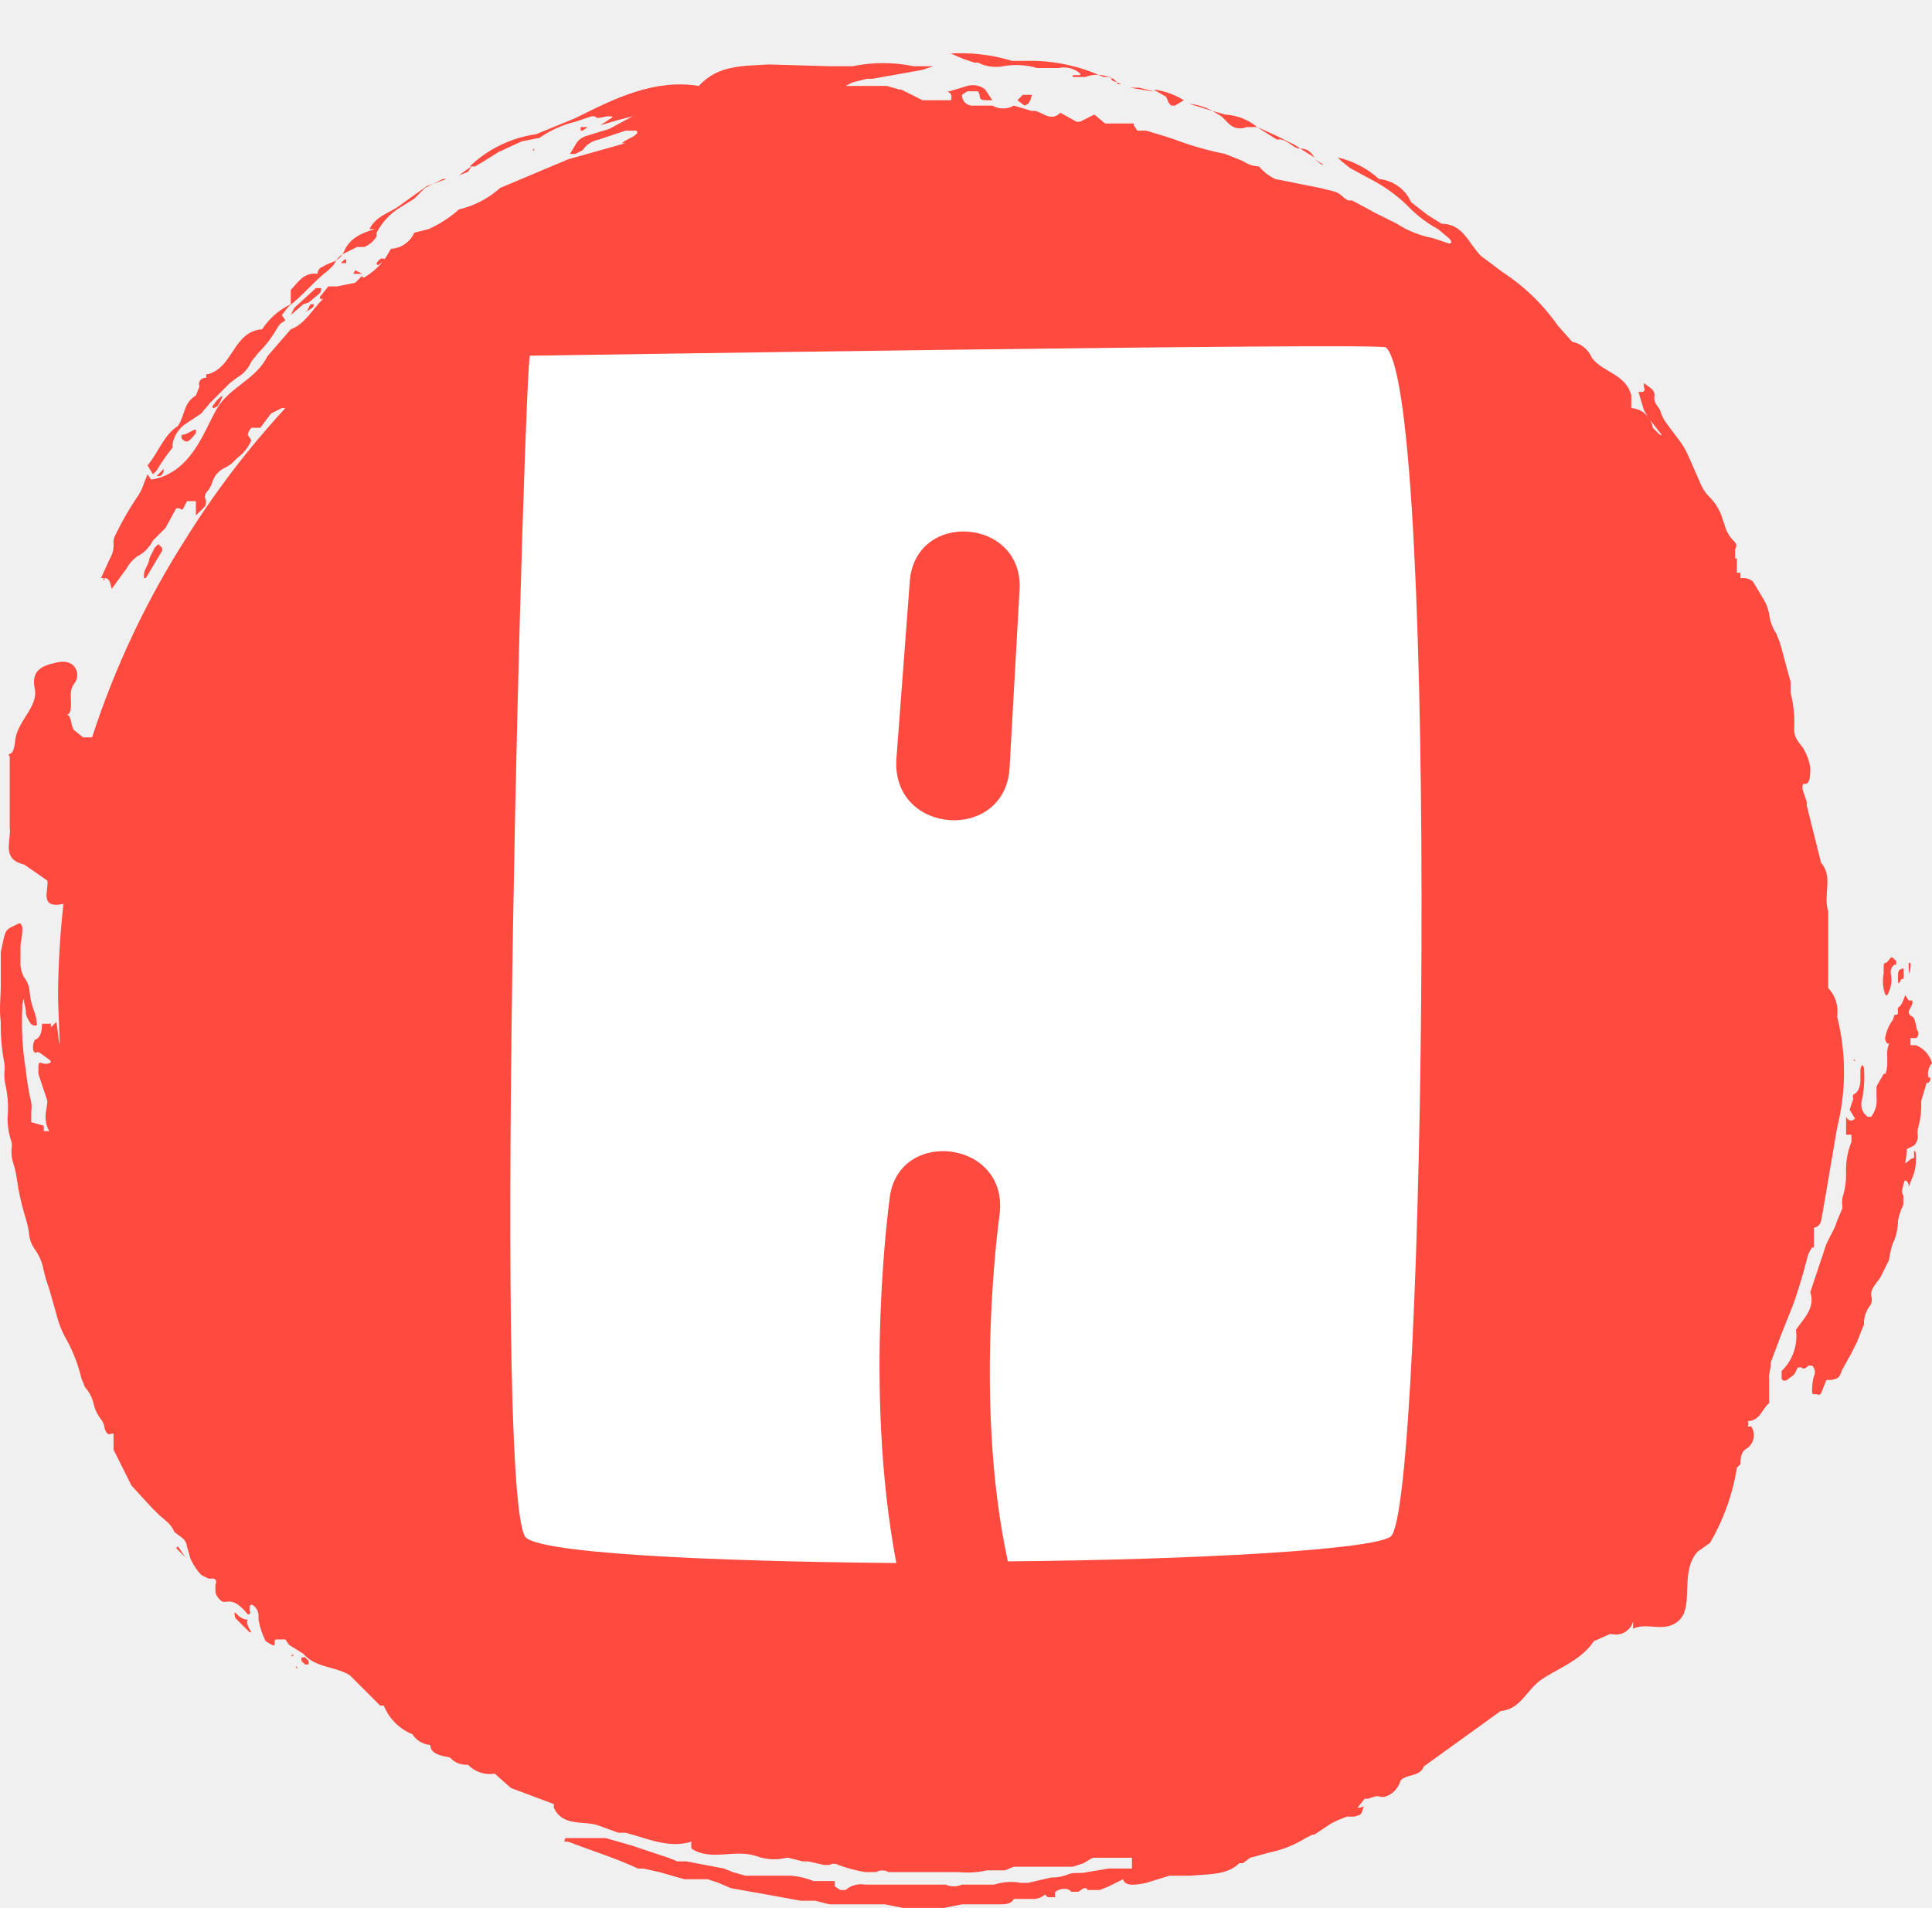
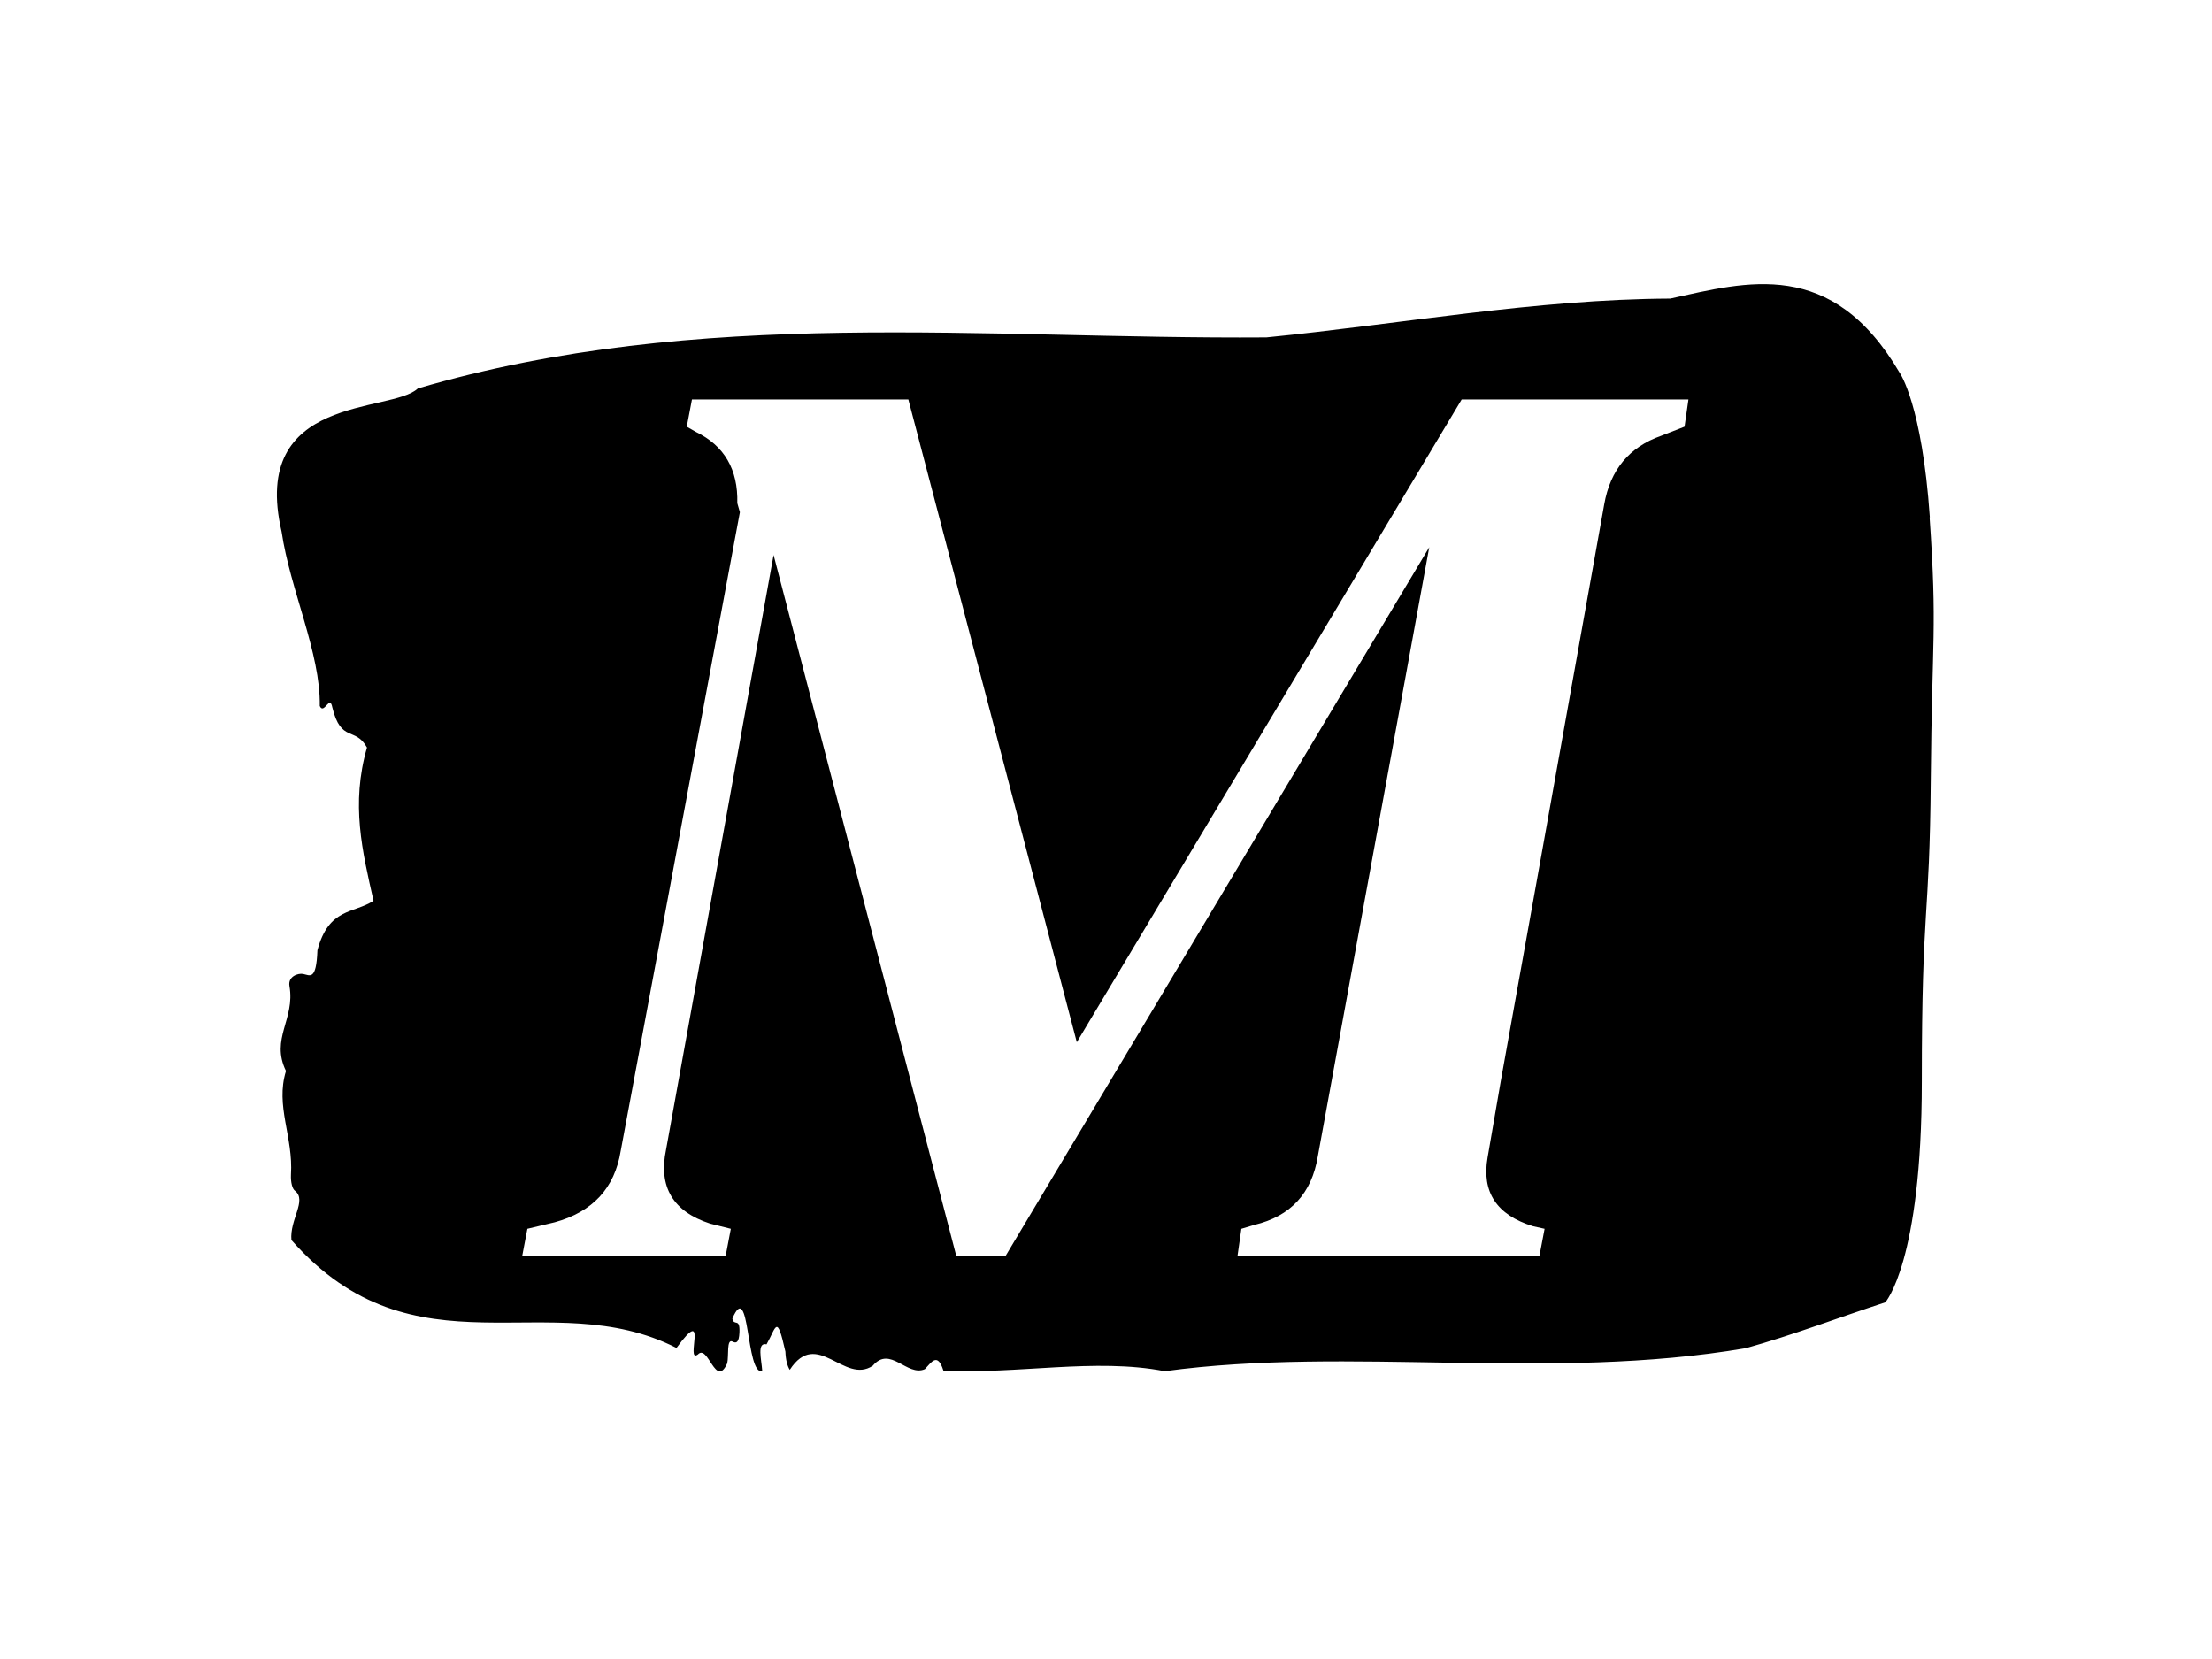
- <svg xmlns="http://www.w3.org/2000/svg" width="308.761" height="304.916" viewBox="0 0 106.008 104.687" class="css-1j8o68f" version="1.1" id="svg23">
-   <defs id="SvgjsDefs2684" />
-   <g id="SvgjsG2685" featurekey="rootContainer" transform="matrix(0.9820593,0,0,0.9820593,-0.05456052,0)" fill="#ff4a3f">
-     <g id="g17">
-       <path d="M19.8 15.3h.5l-.4-.2zm.5.1zm.8-.7c0 .1 0 .1.1.1l.4-.3c-.2-.1-.3-.1-.5.2zm.4-.2zm-4.1 2.3zm-.2.6l.3-.2c.1-.1.1-.2.1-.2h-.2l-.2.4c-.1-.1-.1 0 0 0zm2.2-2.9h-.1l-.2.2h.3zm-2.1 2.4l.6-.5c.1-.1.1-.2.1-.3h-.3l-1.2 1.1-.2.4.7-.6zm-1.1.8z" id="path3" />
-       <path d="M9.7 25v-.2a1.7 1.7 0 0 1 .7-1.1l.9-.6.5-.6.7-.7.4-.4.4-.3a1.9 1.9 0 0 0 .8-.9l.4-.5a5.9 5.9 0 0 0 1-1.3l.2-.3.3-.2-.2-.3.4-.5c.8-.6 1.4-1.4 2.2-2l.3-.3a1.4 1.4 0 0 1 .5-.6l.8-.4h.4a1.4 1.4 0 0 0 .7-.6V13a3.5 3.5 0 0 1 1.3-1.4l.8-.5.2-.2.4-.4 1-.5h.2l-1.1.4-1.4 1c-.6.5-1.4.6-1.8 1.4h.3c-.7.2-1.4.5-1.7 1.2s-.8.6-1.2.9a.4.4 0 0 0-.3.4c-.8-.1-1.1.5-1.5.9v.8a3.9 3.9 0 0 0-1.6 1.4c-1.6.1-1.6 2.1-3 2.5h-.1a.2.2 0 0 0 0 .2c-.3 0-.5.2-.4.5l-.2.5c-.7.4-.6 1.1-1 1.7-.8.5-1.1 1.5-1.7 2.2l.3.5.2-.2a11.6 11.6 0 0 1 .9-1.3zM53.9 3.3l.6.2h.2a2.2 2.2 0 0 0 1.4.2 4.1 4.1 0 0 1 1.9.1h1.2a1.4 1.4 0 0 1 1.2.3.1.1 0 0 1 0 .1H60a.1.1 0 0 0 0 .1h.7a1.8 1.8 0 0 1 1.3 0c.2 0 .1.1.2.2l.5.2h-.2c-.2-.4-.5-.4-.8-.4a9.7 9.7 0 0 0-4.3-.9h-.8A9.8 9.8 0 0 0 53 3h.2zm7.3 3.1zM50.3 4.7zm10.9 1.7h.2-.2zM19 14.7zm32.1-10zm17.6 2.2a.9.9 0 0 0 1 .2h.6a3.1 3.1 0 0 0-1.8-.7l-.7-.2.5.3zm-3.4-1.3c0 .1.1.2.2.3h.2l.5-.3a4.2 4.2 0 0 0-1.7-.6l.7.4zm7.4 2.7l.8.5c-.2-.3-.4-.5-.8-.5z" id="path5" />
-       <path d="M99 76.1l.6-1.6.6-1.5c.2-.5.6-1.8.8-2.6a1.7 1.7 0 0 1 .3-.7h.1v-1.1c.5-.1.4-.6.5-.9l.8-4.7a12.7 12.7 0 0 0 0-6.2 1.9 1.9 0 0 0-.5-1.6v-4.3c-.3-.9.3-1.9-.4-2.7L101 45a.4.4 0 0 0 0-.2l-.2-.6a.5.5 0 0 1 0-.4h.1c.3 0 .3-.5.3-.9a3 3 0 0 0-.4-1.1l-.3-.4a1.1 1.1 0 0 1-.2-.7 6.7 6.7 0 0 0-.2-2v-.6c-.2-.7-.4-1.5-.6-2.2l-.2-.5a2.5 2.5 0 0 1-.4-1.1 2.5 2.5 0 0 0-.3-.8l-.6-1a.8.8 0 0 0-.6-.2h-.1V32h-.2v-.8H97V31a.4.4 0 0 0 0-.1v-.2c.1-.2.1-.3-.1-.5a1.8 1.8 0 0 1-.4-.6l-.2-.6a2.9 2.9 0 0 0-.7-1.2 2.2 2.2 0 0 1-.5-.7l-.7-1.6a4.3 4.3 0 0 0-.6-1l-.6-.8a2.4 2.4 0 0 1-.4-.8l-.2-.3a.6.6 0 0 1-.1-.5.5.5 0 0 0-.2-.4l-.4-.3v.2c.1.2 0 .3-.1.3h-.2l.3 1 .3.5.7.9h-.1l-.2-.2-.2-.2a1.3 1.3 0 0 0-1.2-1.1v-.7c-.3-1.2-1.6-1.3-2.2-2.1a1.5 1.5 0 0 0-1.1-.9l-.8-.9a11.3 11.3 0 0 0-3.1-3l-.8-.6-.4-.3c-.7-.7-1-1.8-2.2-1.8l-.8-.5-.9-.7a2.2 2.2 0 0 0-1.8-1.3 5.1 5.1 0 0 0-2.3-1.2l.2.2.5.4 1.3.7a8.5 8.5 0 0 1 2.1 1.6 6.8 6.8 0 0 0 1.5 1.1l.6.5c.1.1.2.2.1.3H81l-.9-.3a5.6 5.6 0 0 1-2-.8l-1.2-.6-1.3-.7h-.2c-.3-.1-.4-.4-.8-.5l-.8-.2-2.5-.5a2.6 2.6 0 0 1-.9-.7 1.7 1.7 0 0 1-.9-.3l-1-.4a18.1 18.1 0 0 1-2.8-.8l-.6-.2-1-.3h-.5l-.2-.3v-.1h-1.6l-.6-.5-.4.2-.4.2h-.2l-.9-.5c-.6.6-1.1-.2-1.6-.1l-1-.3a1.2 1.2 0 0 1-1.2 0h-1.2a.6.6 0 0 1-.5-.6l.3-.2h.6a.7.7 0 0 1 .1.3c0 .2.2.2.5.2h.2l-.4-.6a1.1 1.1 0 0 0-1-.2l-1 .3H53c.3.2.2.3.2.5h-1.6l-.4-.2-.8-.4h-.1l-.7-.2h-2.3l.4-.2.8-.2h.3l1.7-.3 1.1-.2.6-.2h-1.1a8.4 8.4 0 0 0-3.4 0h-1.3L43 3.6c-1.4.1-2.8 0-3.9 1.2-2.5-.4-4.7.7-6.9 1.8l-2.2.9a6.7 6.7 0 0 0-3.7 1.8h.3l.5-.3.8-.5 1.3-.6 1-.2a6 6 0 0 1 2-.9l.9-.3h.2c.1.2.5 0 .7 0h.2c.1 0 .1.1 0 .1l-.6.4 1-.3.8-.2-1.3.7-1.3.4a1 1 0 0 0-.6.5l-.3.5h.3l.4-.2a1.4 1.4 0 0 1 .9-.6l1.5-.5h.5a.1.1 0 0 1 .1.2c-.2.2-.6.3-.8.5h.2l-3.2.9-3.8 1.6a5.2 5.2 0 0 1-2.3 1.2 6.6 6.6 0 0 1-1.7 1.1l-.8.2a1.5 1.5 0 0 1-1.3.9l-.3.5a3.7 3.7 0 0 1-1.2 1.1h-.1v-.1l-.2.2-.2.2-1 .2h-.5l-.4.5c-.1.1-.1.2 0 .2h.1c-.6.6-1 1.4-1.8 1.7L15 19.9c-.6 1.2-1.8 1.6-2.6 2.6s-1.4 3.9-3.9 4.3l-.2-.3-.2.5a2.7 2.7 0 0 1-.4.8 16.9 16.9 0 0 0-1.2 2.1.8.8 0 0 0-.1.5 1.4 1.4 0 0 1-.2.8l-.5 1.1h.2c.3 0 .3.3.4.6l.8-1.1a2.2 2.2 0 0 1 .6-.7 2 2 0 0 0 .9-.9l.3-.3.4-.4.6-1.1h.2c.1.1.1.1.2 0l.2-.4h.5v.8l.5-.5a.5.5 0 0 0 0-.5.4.4 0 0 1 .1-.3 1.5 1.5 0 0 0 .3-.5 1.3 1.3 0 0 1 .8-.9l.3-.2.3-.3a2.4 2.4 0 0 0 .8-1l-.2-.3c0-.1.1-.3.2-.4h.5l.6-.8.6-.3h.2a48.8 48.8 0 0 0-5.5 7.2h-.1.1a48.4 48.4 0 0 0-5.3 11.2h-.5l-.5-.4c-.2-.2-.1-.7-.4-.9h.1c.3-.5-.1-1.2.3-1.7s.1-1.4-.9-1.2-1.5.5-1.3 1.5-1 1.8-1.1 2.9-.5.5-.3.9v3.9c.1.8-.5 1.8.8 2.1l1.3.9c.1.5-.5 1.6.9 1.3a49.2 49.2 0 0 0-.3 5c0 1.1.1 2.2.1 3.3v-.4c-.1-.4-.1-.8-.2-1.3l-.3.3v-.2h-.5c0 .5-.1.8-.4.9a.9.9 0 0 0-.1.5c0 .1.1.3.2.2s.4.2.7.4-.2.3-.4.2-.2.1-.2.3v.3l.5 1.5c0 .3-.1.6-.1.9a1.7 1.7 0 0 0 .2.8h-.3v-.3l-.7-.2v-.6a1.5 1.5 0 0 0 0-.5 14.6 14.6 0 0 1-.3-1.8 16.6 16.6 0 0 1-.2-3.5.9.9 0 0 1 .1-.5v.2a2.9 2.9 0 0 1 .1.5.8.8 0 0 0 .1.4c.1.2.2.4.4.4s.1-.1.1-.2a2.1 2.1 0 0 0-.1-.5 4.2 4.2 0 0 1-.3-1.3 1.5 1.5 0 0 0-.3-.7 1.6 1.6 0 0 1-.2-.9v-.8c0-.3.1-.6.1-.9a.5.5 0 0 0-.1-.4h-.1c-.8.4-.7.2-1 1.6V55c0 .7-.1 1.4 0 2.1a10.8 10.8 0 0 0 .2 2.3 1.8 1.8 0 0 1 0 .5 3.1 3.1 0 0 0 .1.9 5.9 5.9 0 0 1 .1 1.3 3.9 3.9 0 0 0 .2 1.7 1.2 1.2 0 0 1 0 .4 2.1 2.1 0 0 0 .1.8 4.9 4.9 0 0 1 .2.9 14 14 0 0 0 .5 2.2 5 5 0 0 1 .2 1 1.7 1.7 0 0 0 .3.7 2.9 2.9 0 0 1 .5 1.2 8.5 8.5 0 0 0 .3 1l.4 1.4a5.4 5.4 0 0 0 .6 1.5 8.5 8.5 0 0 1 .8 2.1l.2.5a2.1 2.1 0 0 1 .5 1 2.1 2.1 0 0 0 .4.8 1 1 0 0 1 .2.5c.1.3.2.4.4.3h.1v.9l.5 1 .5 1 1.1 1.2.4.4c.3.3.7.5.9 1l.4.3a.7.7 0 0 1 .3.5l.2.7a3.3 3.3 0 0 0 .6.9l.4.2h.3a.2.2 0 0 1 .1.3 2.5 2.5 0 0 0 0 .5.9.9 0 0 0 .4.5h.2c.4-.1.8.2 1.2.7h.1c0-.1.1-.1 0-.2v-.2c0-.1.1-.2.2-.1a.7.7 0 0 1 .3.6v.2a4.3 4.3 0 0 0 .4 1.2c.5.3.5.3.5.1s0-.2.2-.2h.4l.2.3.8.5c.7.8 1.8.7 2.6 1.2l1.7 1.7h.2a2.9 2.9 0 0 0 1.6 1.6 1.3 1.3 0 0 0 1 .6c0 .5.6.6 1.1.7a1.2 1.2 0 0 0 .8.4h.2a1.7 1.7 0 0 0 1.5.5l.9.8 2.4.9v.2c.5 1.1 1.7.7 2.5 1l1.1.4h.4c1.2.3 2.4.9 3.7.5a.7.7 0 0 0 0 .4c1.1.7 2.4 0 3.6.4a2.9 2.9 0 0 0 1.7.1h.1l.8.2h.3l.9.2h.3a.5.5 0 0 1 .5 0 7.9 7.9 0 0 0 1.5.4h.6a.7.7 0 0 1 .7 0h3.9a5 5 0 0 0 1.6-.1h1l.5-.2H60l.6-.2.5-.3h2.2v.6H62l-1.2.2c-.4.1-.7 0-1 .1a2.4 2.4 0 0 1-1 .2l-1.3.3h-.4a3.1 3.1 0 0 0-1.5.1h-1.8a1.1 1.1 0 0 1-.9 0h-4.5a1.3 1.3 0 0 0-1.1.3H47l-.3-.2v-.3h-1.2a4.1 4.1 0 0 0-1.3-.3h-2.5l-.7-.2-.5-.2-2.1-.4h-.5l-.5-.2-2.1-.7-1.4-.4h-2.2c-.1 0-.1.1-.1.2h.2c1.3.5 2.6.9 3.9 1.5h.3l.9.2 1.4.4h1.3l.6.2.7.3 1.7.3 1.1.2 1.1.2h.8l.8.2h3.1l1 .2h2.3l1-.2H56c.4 0 .6-.1.7-.3h1a1 1 0 0 0 .8-.3c-.1.1 0 .1.1.2h.4v-.2c0-.1 0-.1.2-.2s.6-.1.7.1h.4l.3-.2c.2 0 .2 0 .2.1h.7l.5-.2.8-.4c.1.3.4.4 1.3.2l1.3-.4h1.2c.9-.1 2 0 2.7-.7h.2l.4-.3 1.1-.3a6.1 6.1 0 0 0 2-.8l.4-.2h.1l.9-.6.4-.2.5-.2h.4c.4-.1.4-.1.5-.4s0-.1-.2-.1h-.1l.4-.5h.2c.3-.1.5-.2.7-.1h.2a1.3 1.3 0 0 0 .9-.9c.3-.4 1.1-.2 1.3-.8l4.3-3.1c1.1-.1 1.4-1.1 2.2-1.7s2.3-1.1 3-2.2l.9-.4h.1a1 1 0 0 0 1.2-.7v.4c.8-.4 1.8.3 2.6-.5s0-2.7 1-3.8l.7-.5a12.1 12.1 0 0 0 1.5-4.2l.2-.2c0-.3 0-.7.4-.9a.9.9 0 0 0 .2-1.2h-.2a.3.3 0 0 0 0-.3c.7 0 .8-.7 1.2-1V77a.5.5 0 0 1 0-.2 3.8 3.8 0 0 0 .1-.7zM5.9 32.2z" id="path7" />
-       <path d="M26.4 9.3l-.3.2-.4.3.5-.2zm6.1-2h.1l.3-.2h-.4zm-2.6 1l-.1.1h.1v-.1zm-1.5 1.4zm1.3-.2zm-6.3 3.1zM9.2 26.2l-.4.4H9a.4.4 0 0 0 .2-.4zm3-3.5a2.1 2.1 0 0 0 .3-.6 1.5 1.5 0 0 0-.5.5c-.1.1-.1.2 0 .2zM11 24.2V24c-.2 0-.5.3-.8.3v.2c.3.3.4.2.8-.3zm3 66.2zM73.9 9.2h.1l-.5-.3zm-2.5-1.4c.5-.1.8.4 1.2.5h.1l-.3-.2-1-.5-1.1-.5.3.2zM52.8 3.1zm11.7 2h-.1l-1.2-.2h.5zm2 .7l1.3.4a3.3 3.3 0 0 0-1.3-.4zm-9 0a1 1 0 0 0 .2-.5h-.5l-.3.3.4.3zm9 1.6zM49.9 4.2zm2.9.7zM48.5 4zm13.8 2.1a.5.5 0 0 0 0 .1zm44.8 52.3h-.3V58h.3c.1 0 .2-.3.1-.4s-.1-.7-.3-.8a.3.3 0 0 1-.2-.3l.2-.4a.4.4 0 0 0 0-.2h-.2l-.2-.3c-.1.3-.2.6-.4.7a.5.5 0 0 0 0 .2c0 .1 0 .2-.1.2h-.1a1.1 1.1 0 0 1-.1.3 2.3 2.3 0 0 0-.4.9.4.4 0 0 0 .1.4h.1a1.7 1.7 0 0 0-.1.8v.4a1.8 1.8 0 0 1-.1.5h-.1l-.4.7v.6a1.5 1.5 0 0 1-.3 1.1h-.2l-.2-.2a.9.9 0 0 1-.1-.8 6.5 6.5 0 0 0 .1-1.7c0-.1-.1-.2-.1-.2a.5.5 0 0 0-.1.3v.6c0 .2-.1.6-.3.7s-.1.2-.1.3l-.2.6.3.5c-.2.2-.4.1-.5-.1v1h.3v.4a4.2 4.2 0 0 0-.3 1.4 3.3 3.3 0 0 0 0 .4 4 4 0 0 1-.2 1.3 2 2 0 0 0 0 .6l-.3.7a3.2 3.2 0 0 1-.3.7l-.3.6-.9 2.7c.3.9-.4 1.5-.8 2.1a2.7 2.7 0 0 1-.8 2.3v.4c0 .1.1.2.3.1l.4-.3.2-.4h.2c.1.1.2.1.4-.1h.2a.5.5 0 0 1 .1.6 2.9 2.9 0 0 0-.1.8c0 .1 0 .2.1.2h.2c.1.1.2 0 .3-.3l.2-.5h.3c.4-.1.4-.1.6-.6l.5-.9.3-.6.4-1a1.6 1.6 0 0 1 .3-1 .6.6 0 0 0 .1-.6c0-.2 0-.3.2-.6l.3-.4.5-1a4.7 4.7 0 0 1 .2-.9 3 3 0 0 0 .3-1.3 3.8 3.8 0 0 1 .3-.9v-.5c-.1-.2-.1-.2 0-.6s.1-.2.2-.2a.4.4 0 0 1 .1.3l.2-.5a2.3 2.3 0 0 0 .2-.9v-.3c0-.1 0-.3-.1-.3v.4c-.2 0-.3.2-.5.3a6.4 6.4 0 0 0 .1-.8l.4-.2a.7.7 0 0 0 .2-.6 1.4 1.4 0 0 1 0-.3 4.8 4.8 0 0 0 .2-1.4v-.2l.3-1h.1a.3.3 0 0 0 .1-.3h-.1a.9.9 0 0 1 .2-.8 1.5 1.5 0 0 0-.9-1zm-1.2 7.8zm-.2-9.9zm0 0zM9.1 30.8a.3.3 0 0 0 0-.2l-.2-.2-.2.2-.3.6c0 .3-.3.6-.3.9v.2h.1zm96.3 24.8h.1a1.7 1.7 0 0 0 .2-1.2.5.5 0 0 1 .2-.5h.1v-.2l-.2-.2h-.1c-.1.1-.2.3-.3.3s-.1.1-.1.3v.3a2.2 2.2 0 0 0 .1 1.2zM13.2 90.1c-.1 0 0 .2 0 .3l.8.8h.1c-.2-.3-.3-.6-.2-.7a.9.9 0 0 1-.5-.2zm.8.3zm92.3-35.7h.1a2 2 0 0 0 0-.6c-.3.1-.3.1-.3.6s.1.1.2 0z" id="path9" />
-       <path d="M106.7 62a.6.6 0 0 0 .1-.5c0-.1-.1-.2-.1-.1h-.2v.2c0 .4.1.5.2.4zm.1-8.2h-.1v.6a1 1 0 0 0 .1-.6zM17.1 92.6h-.2v.2l.2.2h.2v-.2zm86.6-33.3c0-.1 0-.1-.1-.1zM9.9 86.5l.5.5-.4-.6z" id="path11" />
-       <circle cx="10.5" cy="87.1" transform="rotate(-24.8 10.4 87.159)" id="circle13" />
-       <path d="M9.7 30.1h-.1v.2-.2h.1zm83.2-6.6l-.2-.3h-.1zm-14.7 77.1zM5.9 32.2zm-.1.2a.3.3 0 0 0 .1-.2v.2zm1.9-4.9zM61.5 2.4zm42.8 58.2v.1-.1zM16.4 92.5h-.1c.1.1.2 0 .1-.1zm.2.7h.1l-.1-.1v.1zm73.9-71.3zm15.2 34.4zM14.6 91.7zm92.1-37zm-.8 11.4zM34.6 0z" id="path15" />
-     </g>
-   </g>
-   <g id="SvgjsG2686" featurekey="nameFeature-0" transform="matrix(2.284354,0,0,2.284354,27.98006,-5.60952)" fill="#ffffff">
-     <path d="M9.6 16.48 l-0.32 4.24 c-0.08 1.8 2.6 1.96 2.72 0.2 l0.24 -4.28 c0.12 -1.76 -2.56 -1.96 -2.64 -0.16 z M0.48 11 l0 0 c0.04 0 20.48 -0.32 20.56 -0.2 c1.28 1.12 0.96 27.8 0.12 28.56 c-0.4 0.32 -4.64 0.56 -9.2 0.6 c-0.84 -3.84 -0.2 -8.32 -0.2 -8.32 c0.24 -1.8 -2.44 -2.12 -2.64 -0.4 c0 0.04 -0.64 4.52 0.16 8.76 c-4.56 -0.04 -8.68 -0.24 -8.92 -0.64 c-0.8 -1.44 0 -28.28 0.12 -28.36 z" id="path20" />
+ <svg xmlns="http://www.w3.org/2000/svg" version="1.1" width="2000" height="1500" viewBox="0 0 2000 1500">
+   <rect width="2000" height="1500" fill="#ffffff" />
+   <g transform="matrix(0.75,0,0,0.75,249.3786,255.285)">
+     <svg viewBox="0 0 377 248" data-background-color="#efefef" preserveAspectRatio="xMidYMid meet" height="1315" width="2000">
+       <g id="tight-bounds" transform="matrix(1,0,0,1,0.1561883,0.4000263)">
+         <svg viewBox="0 0 376.688 247.2" height="247.2" width="376.688">
+           <g>
+             <svg viewBox="0 0 376.688 247.2" height="247.2" width="376.688">
+               <g>
+                 <svg viewBox="0 0 376.688 247.2" height="247.2" width="376.688">
+                   <g id="textblocktransform">
+                     <svg viewBox="0 0 376.688 247.2" height="247.2" width="376.688" id="textblock">
+                       <g>
+                         <svg viewBox="0 0 376.688 247.2" height="247.2" width="376.688">
+                           <path d="M375.806 53.02C374.035 27.36 368.988 20.227 368.988 20.227 353.493-6.202 334.154-0.506 316.782 3.292 286.11 3.446 255.562 9.091 224.961 12.119 160.731 12.581 95.952 4.986 32.041 23.717 26.037 29.464-6.228 24.846 1.068 56.304 2.98 69.39 9.958 83.913 9.745 95.922 10.701 98.026 12.03 93.202 12.596 96.23 14.58 104.39 17.82 100.541 20.477 105.365 16.776 118.246 19.432 128.971 21.964 140.21 17.502 143.135 11.782 141.749 9.214 151.449 8.948 158.479 7.514 157.145 5.938 156.837 4.787 156.632 2.467 157.402 2.856 159.608 4.185 167.152-1.518 171.514 2.06 178.904-0.402 186.91 3.76 193.838 3.193 202.511 3.122 204.255 3.512 205.744 4.131 206.154 6.876 208.361 2.874 212.672 3.299 217.342 31.456 249.262 62.004 227.195 90.852 241.872 98.343 231.608 92.711 245.516 95.704 243.36 98.042 240.846 99.742 251.263 102.38 245.362 102.788 243.668 102.168 239.665 103.62 240.435 104.382 240.846 105.054 240.743 105.161 238.382 105.32 234.841 103.921 237.048 103.549 235.201 107.569 225.861 106.577 248.081 110.349 247.158 110.172 244.438 109.074 240.538 111.323 241.051 113.555 237.151 113.626 233.918 115.609 242.693 115.68 244.592 116.034 245.926 116.601 246.85 122.799 237.305 128.961 250.237 135.461 245.926 139.445 241.205 143.27 248.492 147.308 246.696 148.725 245.259 150.159 242.693 151.523 247.004 168.222 247.928 186.02 244.079 201.851 247.158 244.158 241.41 289.369 249.518 333.977 241.923 344.496 238.998 355.423 234.841 365.676 231.506 365.676 231.506 373.982 222.371 373.982 181.316S375.753 145.393 376.018 112.703C376.284 80.013 377.523 78.679 375.753 53.02Z" opacity="1" fill="#000000" data-fill-palette-color="tertiary" />
+                           <g transform="matrix(1,0,0,1,55.76832,26.23067)">
+                             <svg width="265.151" viewBox="-0.65 -33.05 45 33.05" height="194.739" data-palette-color="#efefef">
+                               <path d="M7.2 0L-0.65 0-0.45-1.05 0.6-1.3Q2.8-1.9 3.15-4.05L3.15-4.05 7.75-28.7 7.65-29.05Q7.7-31 6.05-31.8L6.05-31.8 5.7-32 5.9-33.05 14.25-33.05 20.75-8.25 35.6-33.05 44.35-33.05 44.2-32 43.3-31.65Q41.45-31 41.1-29L41.1-29 38.7-15.6Q38.15-12.55 37.63-9.65 37.1-6.75 36.6-3.8L36.6-3.8Q36.25-1.8 38.35-1.15L38.35-1.15 38.8-1.05 38.6 0 26.95 0 27.1-1.05 27.6-1.2Q29.7-1.7 30.05-3.85L30.05-3.85 34.35-27.35 18 0 16.1 0 9.05-27.05 4.9-4.1Q4.45-1.95 6.6-1.25L6.6-1.25 7.4-1.05 7.2 0Z" opacity="1" transform="matrix(1,0,0,1,0,0)" fill="#ffffff" class="wordmark-text-0" data-fill-palette-color="quaternary" id="text-0" />
+                             </svg>
+                           </g>
+                         </svg>
+                       </g>
+                     </svg>
+                   </g>
+                 </svg>
+               </g>
+               <g />
+             </svg>
+           </g>
+           <defs />
+         </svg>
+         <rect width="376.688" height="247.2" fill="none" stroke="none" visibility="hidden" />
+       </g>
+     </svg>
  </g>
</svg>
